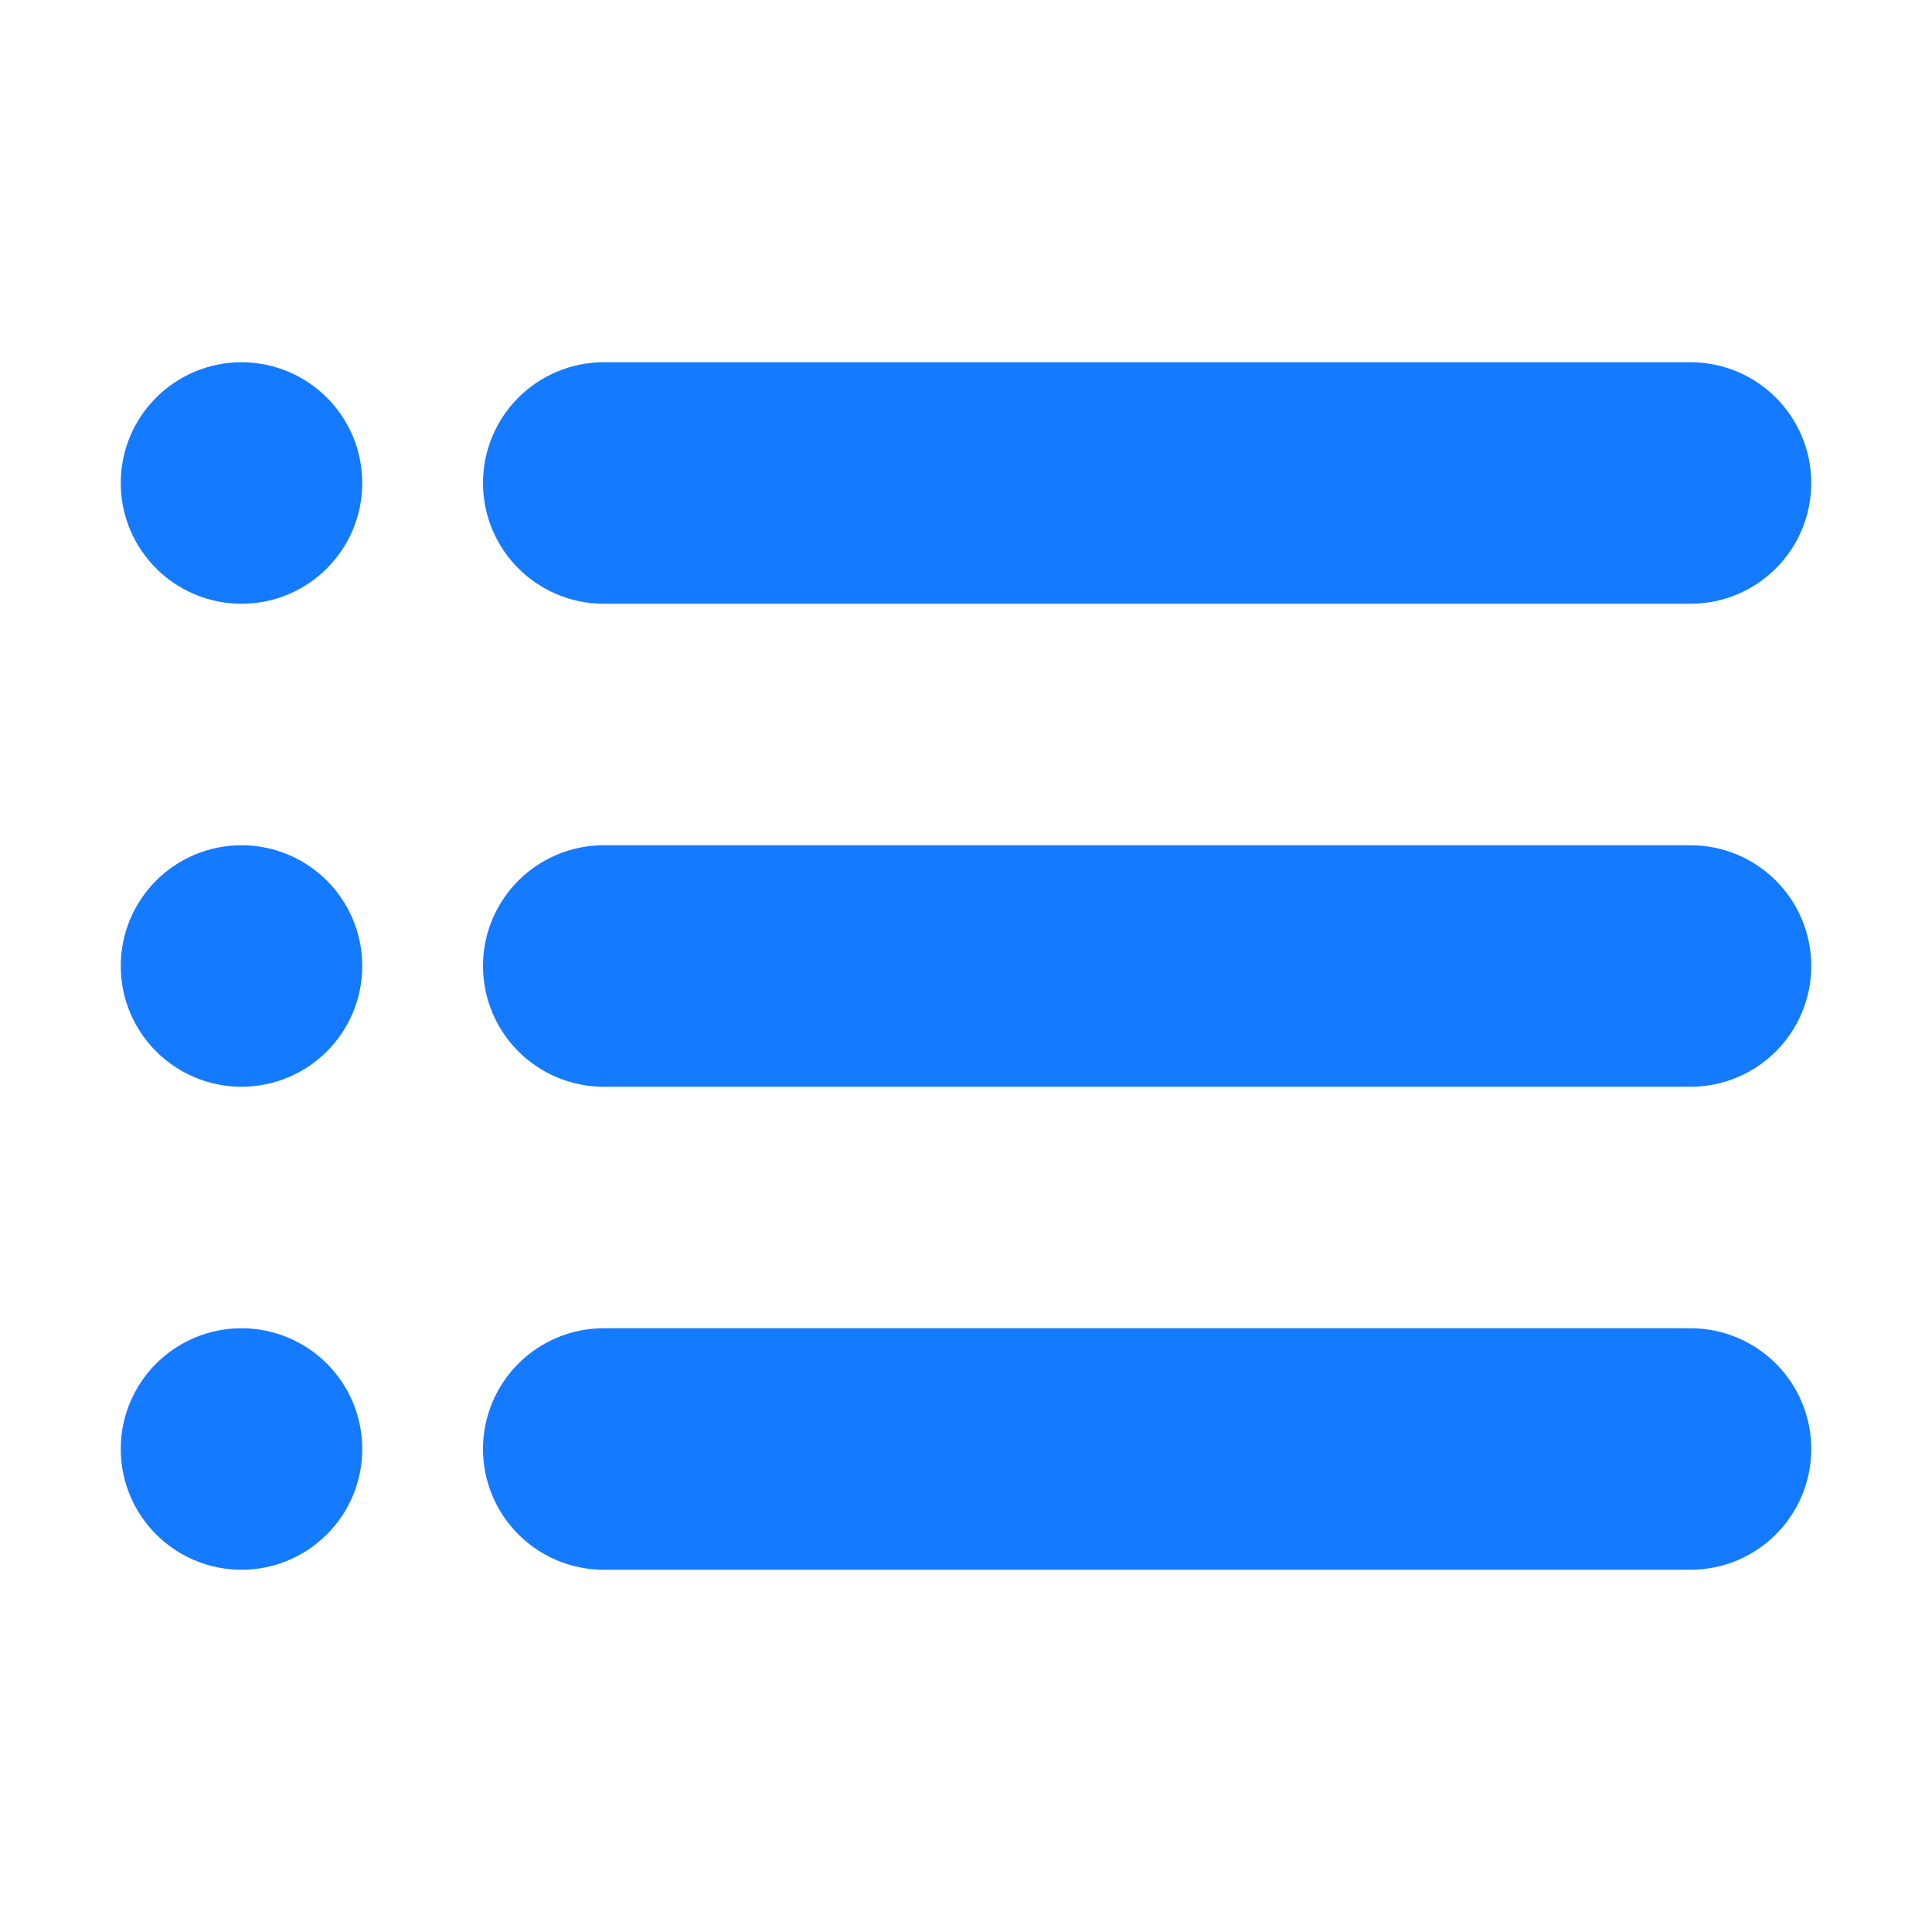
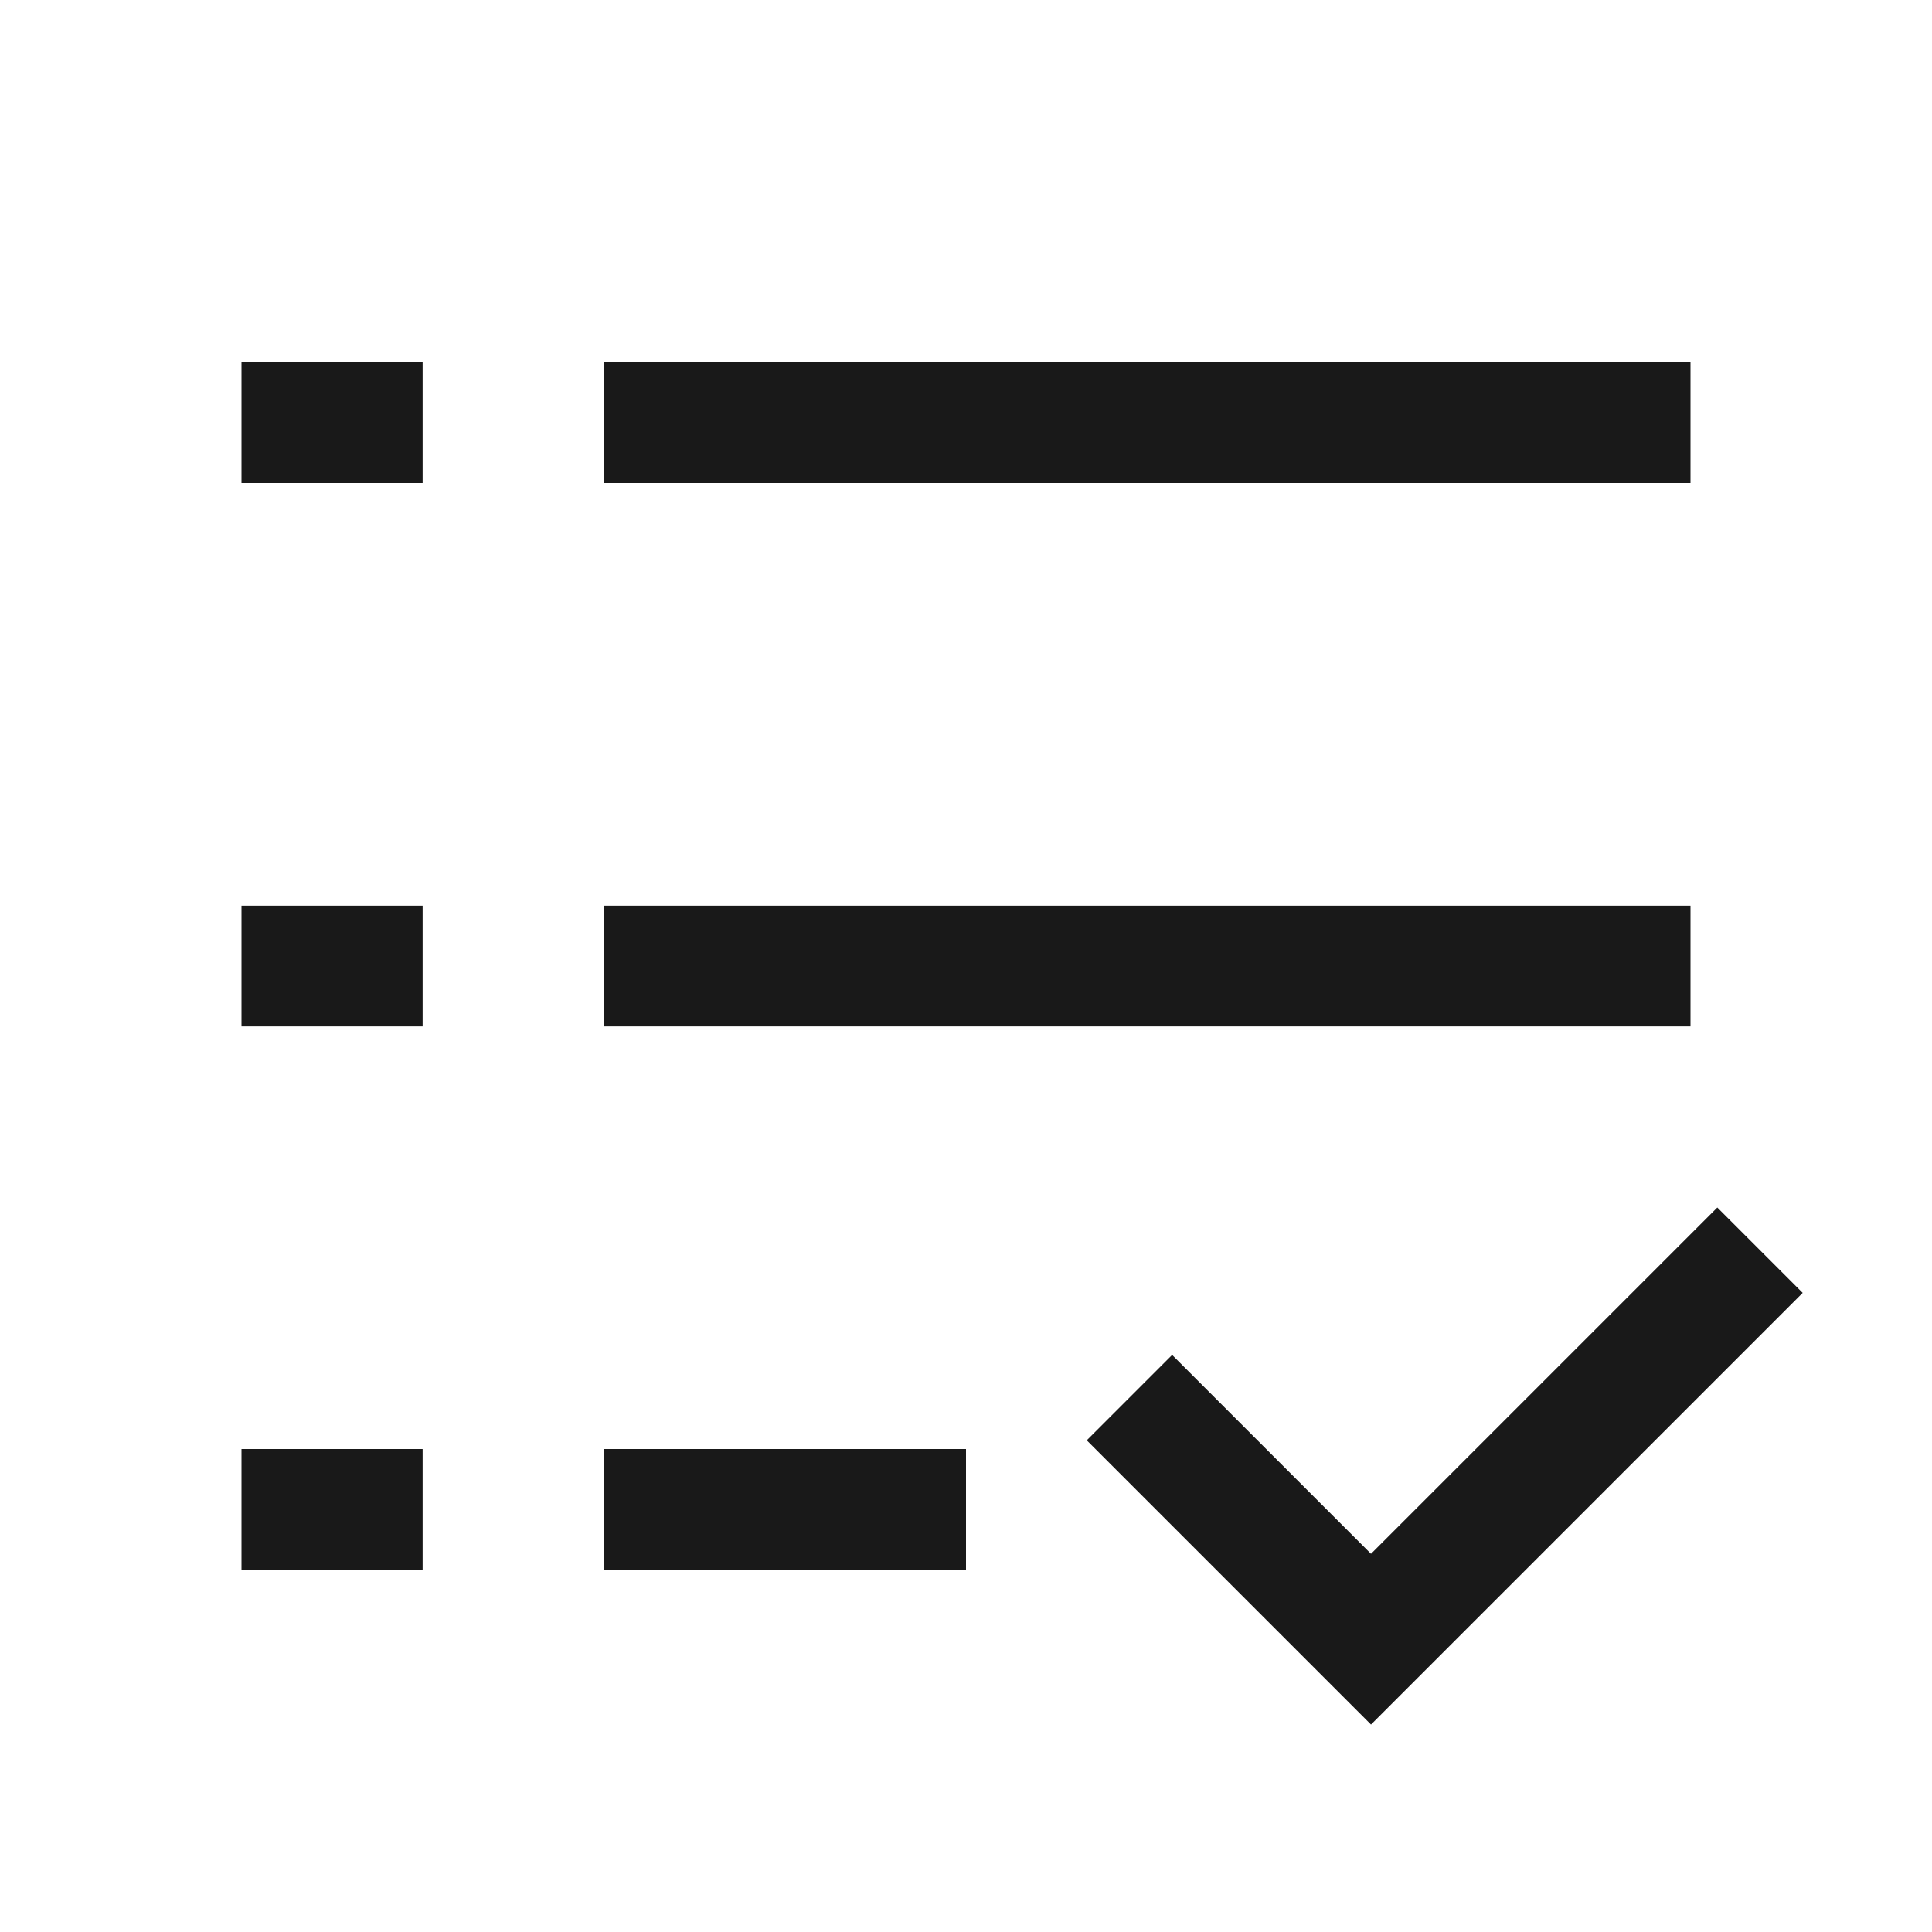
- <svg xmlns="http://www.w3.org/2000/svg" width="16" height="16" viewBox="0 0 16 16" fill="none" color="#147AFF">
-   <path d="M2,3.5L2,3.5A0.5,0.5 0,0 1,2.5 4L2.5,4A0.5,0.5 0,0 1,2 4.5L2,4.5A0.5,0.5 0,0 1,1.5 4L1.5,4A0.5,0.5 0,0 1,2 3.5z" fill="none" stroke="currentColor" stroke-width="1" />
-   <path d="M5,3.5L14,3.5A0.5,0.5 0,0 1,14.5 4L14.5,4A0.5,0.5 0,0 1,14 4.5L5,4.5A0.5,0.5 0,0 1,4.5 4L4.5,4A0.5,0.5 0,0 1,5 3.5z" fill="none" stroke="currentColor" stroke-width="1" />
-   <path d="M2,7.5L2,7.5A0.5,0.5 0,0 1,2.5 8L2.5,8A0.5,0.5 0,0 1,2 8.5L2,8.5A0.5,0.5 0,0 1,1.5 8L1.5,8A0.5,0.5 0,0 1,2 7.5z" fill="none" stroke="currentColor" stroke-width="1" />
-   <path d="M5,7.5L14,7.5A0.5,0.5 0,0 1,14.5 8L14.5,8A0.5,0.5 0,0 1,14 8.5L5,8.5A0.5,0.5 0,0 1,4.5 8L4.5,8A0.5,0.5 0,0 1,5 7.5z" fill="none" stroke="currentColor" stroke-width="1" />
-   <path d="M2,11.5L2,11.5A0.5,0.5 0,0 1,2.5 12L2.5,12A0.5,0.5 0,0 1,2 12.5L2,12.5A0.5,0.5 0,0 1,1.5 12L1.5,12A0.5,0.5 0,0 1,2 11.5z" fill="none" stroke="currentColor" stroke-width="1" />
-   <path d="M5,11.5L14,11.5A0.5,0.5 0,0 1,14.5 12L14.5,12A0.5,0.5 0,0 1,14 12.5L5,12.5A0.5,0.5 0,0 1,4.5 12L4.5,12A0.5,0.5 0,0 1,5 11.5z" fill="none" stroke="currentColor" stroke-width="1" />
+ <svg xmlns="http://www.w3.org/2000/svg" width="16" height="16" viewBox="0 0 16 16" fill="none">
+   <path d="M14 3L5 3L5 4L14 4V3Z" fill="black" fill-opacity="0.9" style="fill:black;fill-opacity:0.9;" />
+   <path d="M3.5 3L2 3V4L3.5 4V3Z" fill="black" fill-opacity="0.9" style="fill:black;fill-opacity:0.9;" />
+   <path d="M5 7.5L14 7.5V8.5L5 8.5L5 7.5Z" fill="black" fill-opacity="0.9" style="fill:black;fill-opacity:0.9;" />
+   <path d="M2 7.5H3.5V8.5H2V7.5Z" fill="black" fill-opacity="0.9" style="fill:black;fill-opacity:0.9;" />
+   <path d="M5 12L8 12V13L5 13L5 12Z" fill="black" fill-opacity="0.9" style="fill:black;fill-opacity:0.9;" />
+   <path d="M2 12H3.5V13H2V12Z" fill="black" fill-opacity="0.9" style="fill:black;fill-opacity:0.9;" />
+   <path d="M11.354 14.282L14.929 10.707L14.222 10L11.354 12.868L9.707 11.221L9 11.928L11.354 14.282Z" fill="black" fill-opacity="0.9" style="fill:black;fill-opacity:0.9;" />
</svg>
